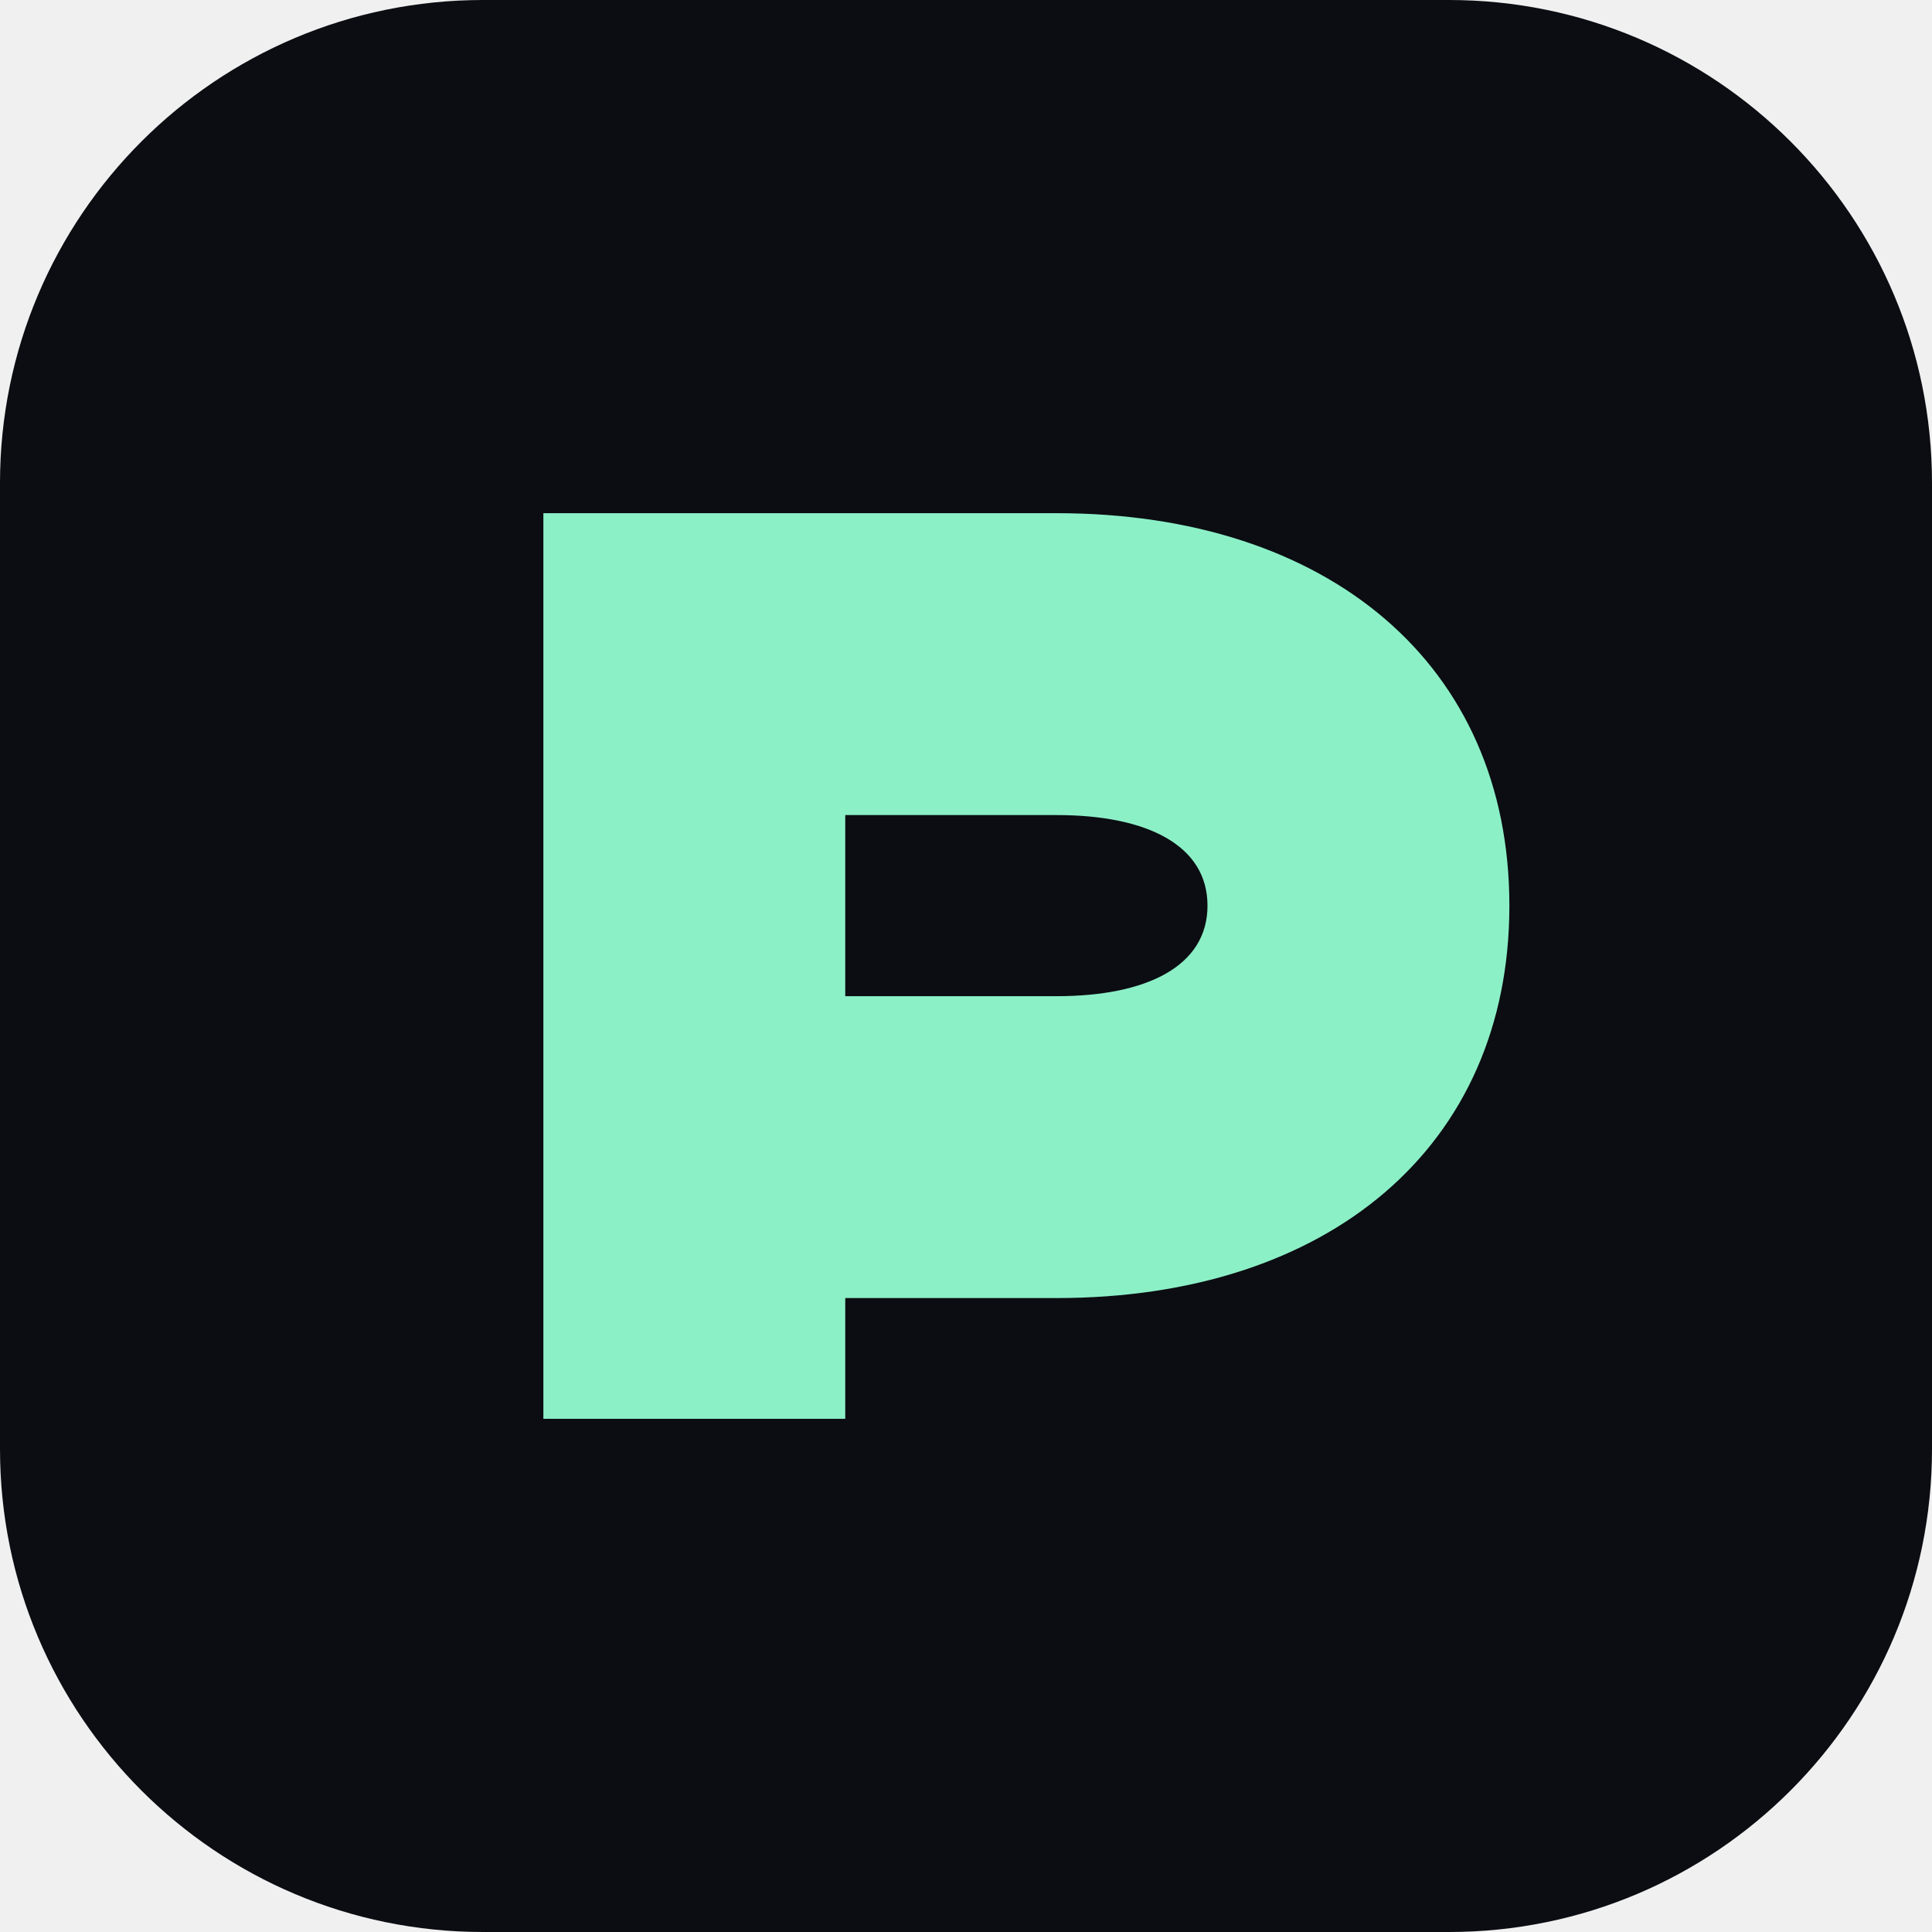
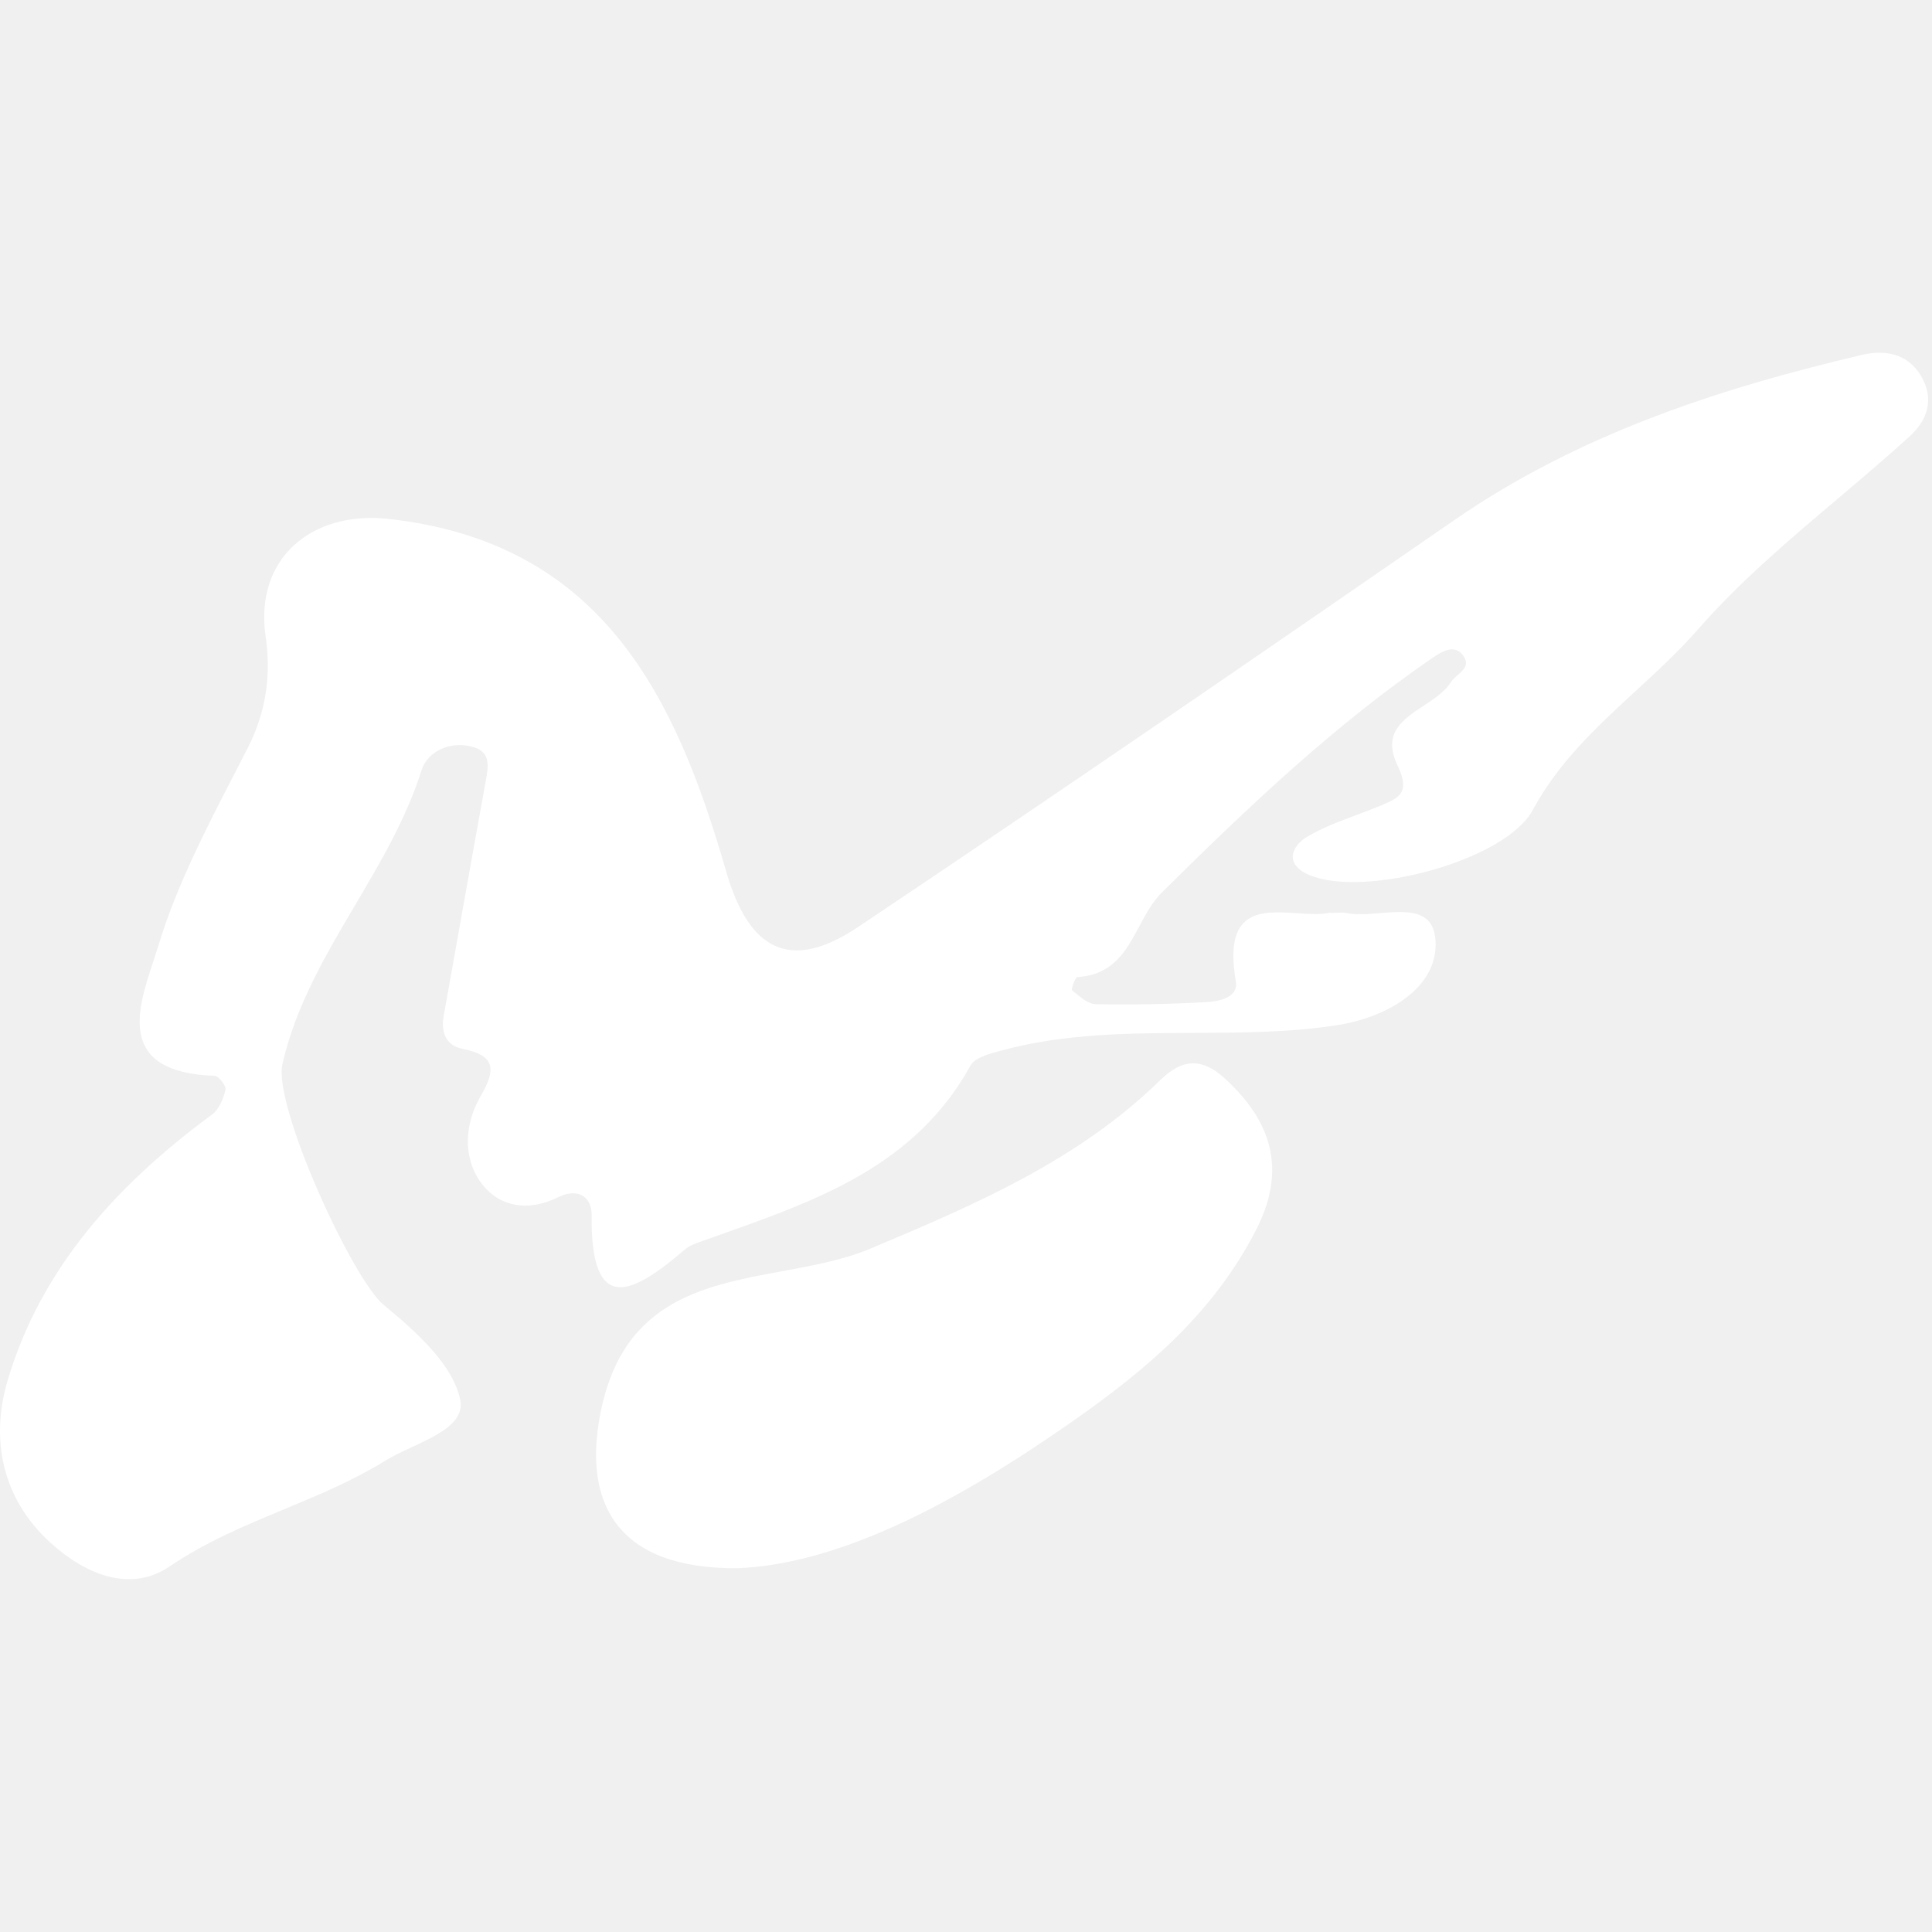
- <svg xmlns="http://www.w3.org/2000/svg" viewBox="0 0 64 64" role="img" aria-label="Prime Agent">
-   <rect width="64" height="64" rx="16" fill="#0b0d12" />
-   <path d="M18 47V17h17c9 0 15 5 15 13s-6 13-15 13h-7v4H18Zm10-14h7c3 0 5-1 5-3s-2-3-5-3h-7v6Z" fill="#8cf0c7" />
+ <svg xmlns="http://www.w3.org/2000/svg" width="178" height="178" viewBox="0 0 178 178" fill="none" version="1.1" id="svg2">
+   <defs id="defs2" />
+   <path d="m 123.322,84.093 c -0.192,0.006 -0.43,0.015 -0.74,0.015 l -0.018,-0.025 c -0.873,0.198 -1.958,0.127 -3.067,0.054 -3.29,-0.216 -6.799,-0.447 -5.635,6.282 0.259,1.482 -1.538,1.847 -2.73,1.908 -3.384,0.185 -6.78,0.259 -10.171,0.192 -0.641,-0.011 -1.298,-0.551 -1.89,-1.039 -0.102,-0.084 -0.203,-0.167 -0.302,-0.246 -0.105,-0.086 0.29,-1.204 0.494,-1.217 3.308,-0.193 4.507,-2.436 5.703,-4.672 0.603,-1.125 1.204,-2.249 2.072,-3.109 7.856,-7.787 15.878,-15.427 25.054,-21.701 0.895,-0.611 1.989,-1.173 2.73,-0.111 0.571,0.821 0.036,1.285 -0.512,1.763 -0.24,0.209 -0.482,0.42 -0.637,0.664 -0.554,0.879 -1.538,1.527 -2.514,2.172 -1.92,1.266 -3.82,2.517 -2.408,5.48 1.225,2.565 0.129,3.02 -1.555,3.72 l -0.069,0.029 c -0.72,0.302 -1.458,0.576 -2.194,0.851 -1.568,0.584 -3.134,1.166 -4.537,2.015 -1.408,0.852 -2.081,2.513 0.222,3.495 5.033,2.143 18.064,-1.278 20.608,-5.997 2.377,-4.415 5.931,-7.689 9.481,-10.961 1.992,-1.836 3.984,-3.671 5.767,-5.707 3.844,-4.385 8.344,-8.194 12.846,-12.005 2.239,-1.894 4.478,-3.789 6.637,-5.756 1.624,-1.482 2.297,-3.434 1.026,-5.564 -1.267,-2.118 -3.416,-2.402 -5.435,-1.927 -13.309,3.131 -26.166,7.355 -37.585,15.241 -18.23,12.592 -36.491,25.141 -54.9,37.467 -6.274,4.206 -10.072,2.149 -12.166,-5.132 -4.65,-16.168 -11.468,-30.266 -31.057,-32.459 -7.157,-0.803 -12.407,3.681 -11.369,10.795 0.525,3.607 0.05,7.003 -1.686,10.387 -0.383,0.747 -0.769,1.495 -1.156,2.243 -2.672,5.171 -5.367,10.386 -7.039,15.889 -0.14,0.46 -0.3,0.944 -0.465,1.444 -1.491,4.505 -3.386,10.232 5.659,10.549 0.37,0.012 1.081,0.945 0.994,1.291 -0.198,0.821 -0.599,1.797 -1.241,2.272 -8.671,6.392 -15.797,14.129 -18.86,24.597 -1.55,5.287 -0.525,10.777 3.989,14.87 3.23,2.928 7.355,4.625 10.974,2.162 3.301,-2.247 6.923,-3.754 10.538,-5.259 3.182,-1.324 6.358,-2.646 9.304,-4.468 0.71,-0.439 1.573,-0.841 2.446,-1.248 2.414,-1.123 4.906,-2.284 4.471,-4.384 -0.685,-3.291 -4.162,-6.342 -7.059,-8.738 -2.872,-2.377 -10.19,-18.341 -9.319,-22.176 1.219,-5.37 3.965,-10.02 6.713,-14.674 2.346,-3.973 4.694,-7.95 6.096,-12.381 0.58,-1.828 2.804,-2.828 4.947,-2.1 1.454,0.493 1.207,1.828 0.976,3.071 -0.006,0.034 -0.013,0.069 -0.019,0.103 -0.869,4.78 -1.721,9.566 -2.573,14.352 -0.426,2.392 -0.852,4.785 -1.28,7.176 -0.272,1.532 0.204,2.754 1.791,3.063 3.057,0.599 2.989,1.976 1.612,4.341 -1.464,2.507 -1.667,5.57 -0.031,7.886 1.643,2.328 4.391,2.816 7.182,1.42 1.742,-0.865 3.094,-0.093 3.075,1.661 -0.111,9.369 3.81,7.256 8.584,3.168 0.439,-0.376 1.037,-0.585 1.615,-0.786 0.105,-0.037 0.209,-0.073 0.312,-0.11 0.453,-0.162 0.906,-0.322 1.359,-0.483 8.986,-3.188 17.96,-6.372 23.033,-15.573 0.392,-0.719 1.678,-1.067 2.679,-1.338 0.057,-0.015 0.113,-0.031 0.168,-0.046 5.801,-1.577 11.725,-1.6 17.644,-1.624 4.445,-0.018 8.888,-0.035 13.277,-0.711 4.329,-0.667 9.047,-3.193 9.084,-7.374 0.035,-3.371 -2.546,-3.161 -5.123,-2.952 -1.115,0.091 -2.231,0.181 -3.134,-0.018 -0.182,-0.038 -0.375,-0.032 -0.686,-0.021 z" fill="#ffffff" id="path1" />
+   <path d="m 55.133,131.294 c -1.075,7.152 1.655,13.271 12.827,13.191 h -0.006 c 9.541,-0.389 20.337,-6.164 30.884,-13.549 6.965,-4.879 12.987,-10.024 16.89,-17.625 2.872,-5.589 1.395,-10.072 -2.933,-13.994 -1.908,-1.729 -3.73,-1.921 -5.867,0.167 -7.584,7.423 -17.026,11.474 -26.722,15.55 -2.471,1.039 -5.285,1.558 -8.119,2.081 -7.551,1.392 -15.243,2.81 -16.954,14.179 z" fill="#ffffff" id="path2" />
</svg>
